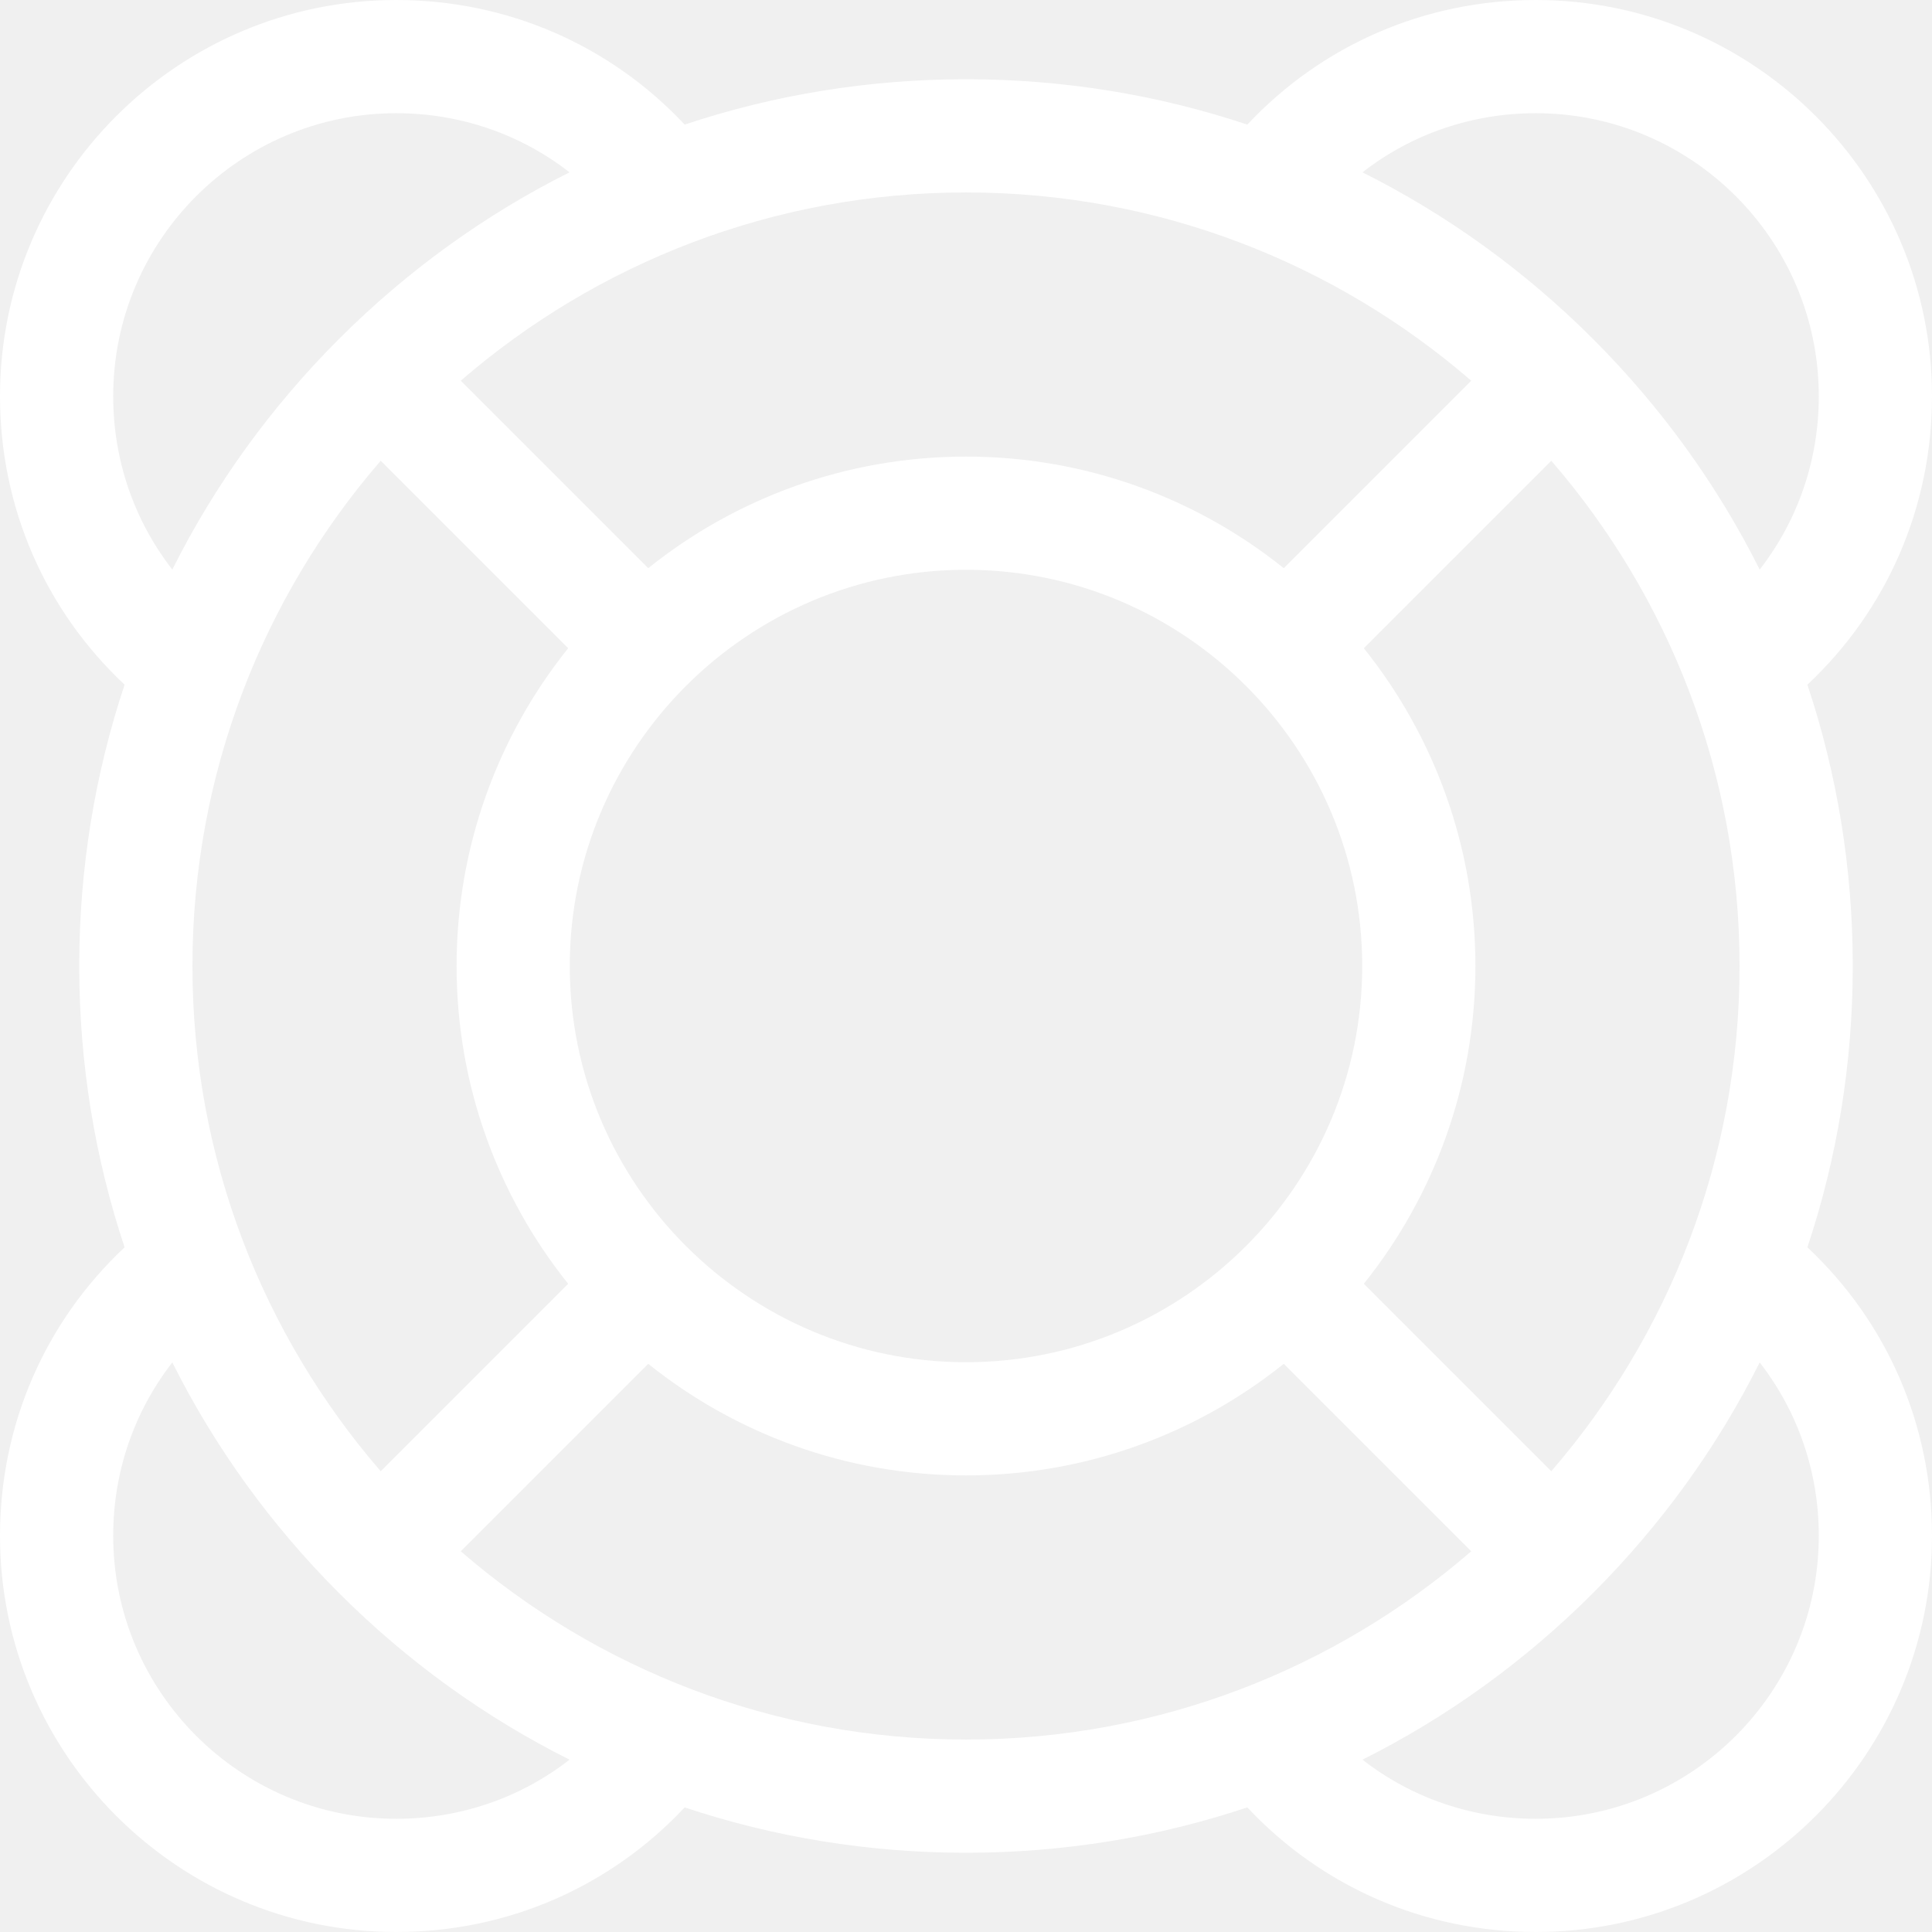
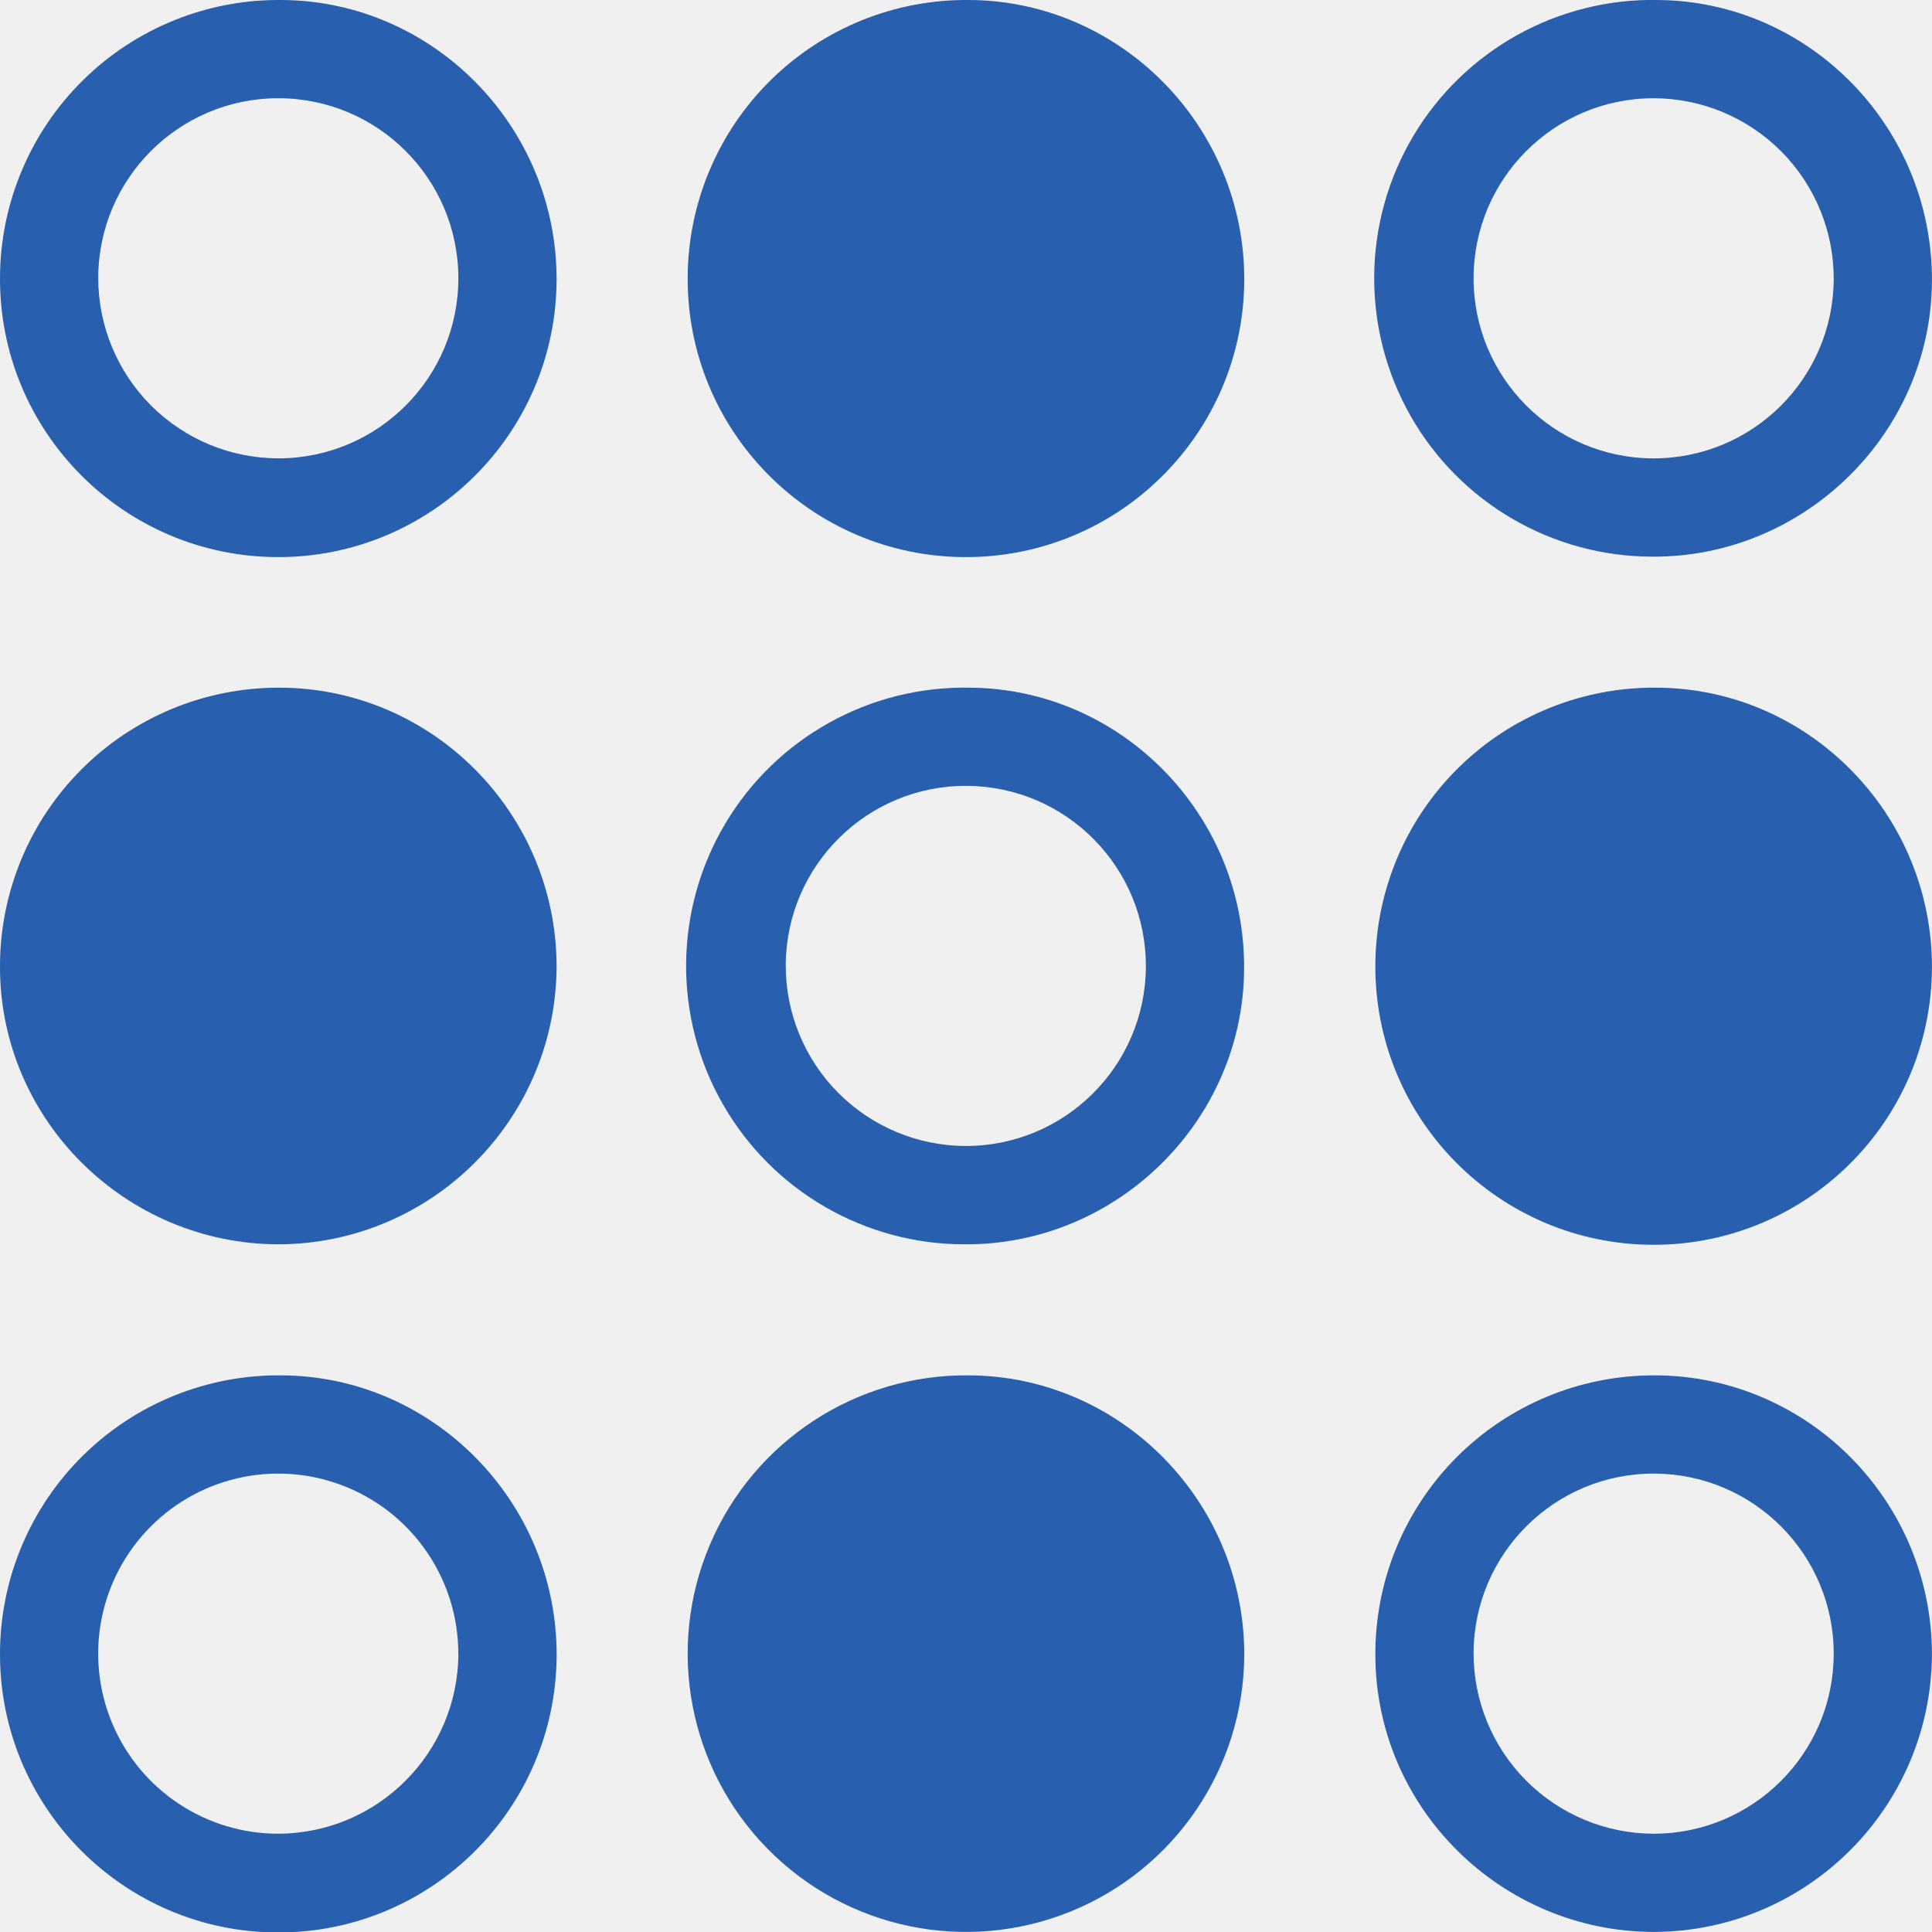
- <svg xmlns="http://www.w3.org/2000/svg" version="1.1" width="512" height="512" x="0" y="0" viewBox="0 0 512 512" style="enable-background:new 0 0 512 512" xml:space="preserve">
-   <g>
-     <g>
-       <path d="m478.979 330.552c7.906-23.72 12.021-48.819 12.021-74.552s-4.115-50.832-12.021-74.552c21.108-19.789 33.021-47.079 33.021-76.448 0-57.897-47.103-105-105-105-29.369 0-56.659 11.914-76.447 33.021-23.721-7.906-48.82-12.021-74.553-12.021s-50.832 4.115-74.553 12.021c-19.788-21.107-47.078-33.021-76.447-33.021-57.897 0-105 47.103-105 105 0 29.369 11.913 56.659 33.021 76.448-7.906 23.72-12.021 48.819-12.021 74.552s4.115 50.832 12.021 74.552c-21.108 19.789-33.021 47.079-33.021 76.448 0 57.897 47.103 105 105 105 29.369 0 56.659-11.914 76.447-33.021 23.721 7.906 48.82 12.021 74.553 12.021s50.832-4.115 74.553-12.021c19.788 21.107 47.078 33.021 76.447 33.021 57.897 0 105-47.103 105-105 0-29.369-11.913-56.659-33.021-76.448zm-67.871 59.344-49.679-49.68c18.493-23.104 29.571-52.389 29.571-84.216s-11.078-61.112-29.571-84.216l49.679-49.68c31.073 35.947 49.892 82.764 49.892 133.896s-18.819 97.949-49.892 133.896zm-310.216 0c-31.073-35.947-49.892-82.764-49.892-133.896s18.819-97.949 49.892-133.896l49.679 49.68c-18.493 23.104-29.571 52.389-29.571 84.216s11.078 61.112 29.571 84.216zm50.108-133.896c0-57.897 47.103-105 105-105s105 47.103 105 105-47.103 105-105 105-105-47.103-105-105zm256-226c41.355 0 75 33.645 75 75 0 16.961-5.565 32.956-15.668 45.935-11.177-22.321-25.996-42.939-44.162-61.104s-38.784-32.985-61.104-44.162c12.977-10.104 28.972-15.669 45.934-15.669zm-17.104 70.892-49.679 49.68c-23.105-18.494-52.39-29.572-84.217-29.572s-61.112 11.078-84.216 29.571l-49.679-49.68c35.946-31.072 82.763-49.891 133.895-49.891s97.949 18.819 133.896 49.892zm-359.896 4.108c0-41.355 33.645-75 75-75 16.962 0 32.957 5.565 45.934 15.668-22.32 11.177-42.938 25.997-61.104 44.162s-32.985 38.784-44.162 61.104c-10.103-12.978-15.668-28.973-15.668-45.934zm75 377c-41.355 0-75-33.645-75-75 0-16.961 5.565-32.956 15.668-45.935 11.177 22.321 25.996 42.939 44.162 61.104s38.784 32.985 61.104 44.162c-12.977 10.104-28.972 15.669-45.934 15.669zm17.104-70.892 49.679-49.68c23.105 18.494 52.39 29.572 84.217 29.572s61.112-11.078 84.216-29.571l49.679 49.68c-35.946 31.072-82.763 49.891-133.895 49.891s-97.949-18.819-133.896-49.892zm284.896 70.892c-16.962 0-32.957-5.565-45.934-15.668 22.321-11.177 42.939-25.996 61.104-44.162s32.985-38.784 44.162-61.104c10.103 12.978 15.668 28.973 15.668 45.934 0 41.355-33.645 75-75 75z" fill="#ffffff" data-original="#000000" style="" />
-     </g>
-   </g>
+ <svg xmlns="http://www.w3.org/2000/svg" id="Camada_1" data-name="Camada 1" viewBox="0 0 359.32 359.33">
+   <defs>
+     <style>.cls-1{fill:#285fae;}</style>
+   </defs>
+   <path class="cls-1" d="M0,51.64A51.82,51.82,0,0,1,52.36,0c28.22.14,51.23,23.55,51.16,52.07A51.76,51.76,0,0,1,0,51.64ZM51.88,85.25A33.49,33.49,0,1,0,18.27,51.7,33.55,33.55,0,0,0,51.88,85.25Z" />
+   <path class="cls-1" d="M127.9,51.64A51.81,51.81,0,0,1,180.25,0c28.23.14,51.24,23.55,51.17,52.07a51.76,51.76,0,0,1-103.52-.43Z" />
+   <path class="cls-1" d="M307.32,103.53A51.77,51.77,0,1,1,308.37,0c28.2.24,51.1,23.73,50.95,52.28C359.17,80.52,335.66,103.69,307.32,103.53Zm.21-85.26a33.49,33.49,0,1,0,33.52,33.67A33.54,33.54,0,0,0,307.53,18.27Z" />
+   <path class="cls-1" d="M51.91,127.9c28.45,0,51.65,23.34,51.61,52a51.9,51.9,0,0,1-51.71,51.53C23.34,231.38.07,208.29,0,180A51.81,51.81,0,0,1,51.91,127.9Z" />
+   <path class="cls-1" d="M179.5,231.43a51.77,51.77,0,1,1,.89-103.53c28.21.2,51.16,23.67,51,52.21C231.3,208.36,207.83,231.56,179.5,231.43Zm0-18.29a33.49,33.49,0,1,0-33.36-33.8A33.54,33.54,0,0,0,179.53,213.14Z" />
+   <path class="cls-1" d="M255.8,179.53a51.81,51.81,0,0,1,52.36-51.63c28.23.14,51.23,23.56,51.16,52.08a51.76,51.76,0,0,1-103.52-.45Z" />
+   <path class="cls-1" d="M0,307.4A51.81,51.81,0,0,1,52.4,255.8c28.22.15,51.21,23.59,51.13,52.11A51.76,51.76,0,0,1,0,307.4Zm85.24.2a33.49,33.49,0,1,0-33.34,33.45A33.6,33.6,0,0,0,85.25,307.6Z" />
+   <path class="cls-1" d="M231.42,307.85a51.76,51.76,0,1,1-51.19-52.05C208.46,255.93,231.48,279.33,231.42,307.85Z" />
+   <path class="cls-1" d="M307.72,255.8c28.44,0,51.64,23.35,51.6,52a51.9,51.9,0,0,1-51.73,51.52c-28.47-.05-51.72-23.15-51.79-51.46A51.81,51.81,0,0,1,307.72,255.8Zm-.18,85.25a33.49,33.49,0,1,0-33.47-33.7A33.55,33.55,0,0,0,307.54,341.05Z" />
</svg>
